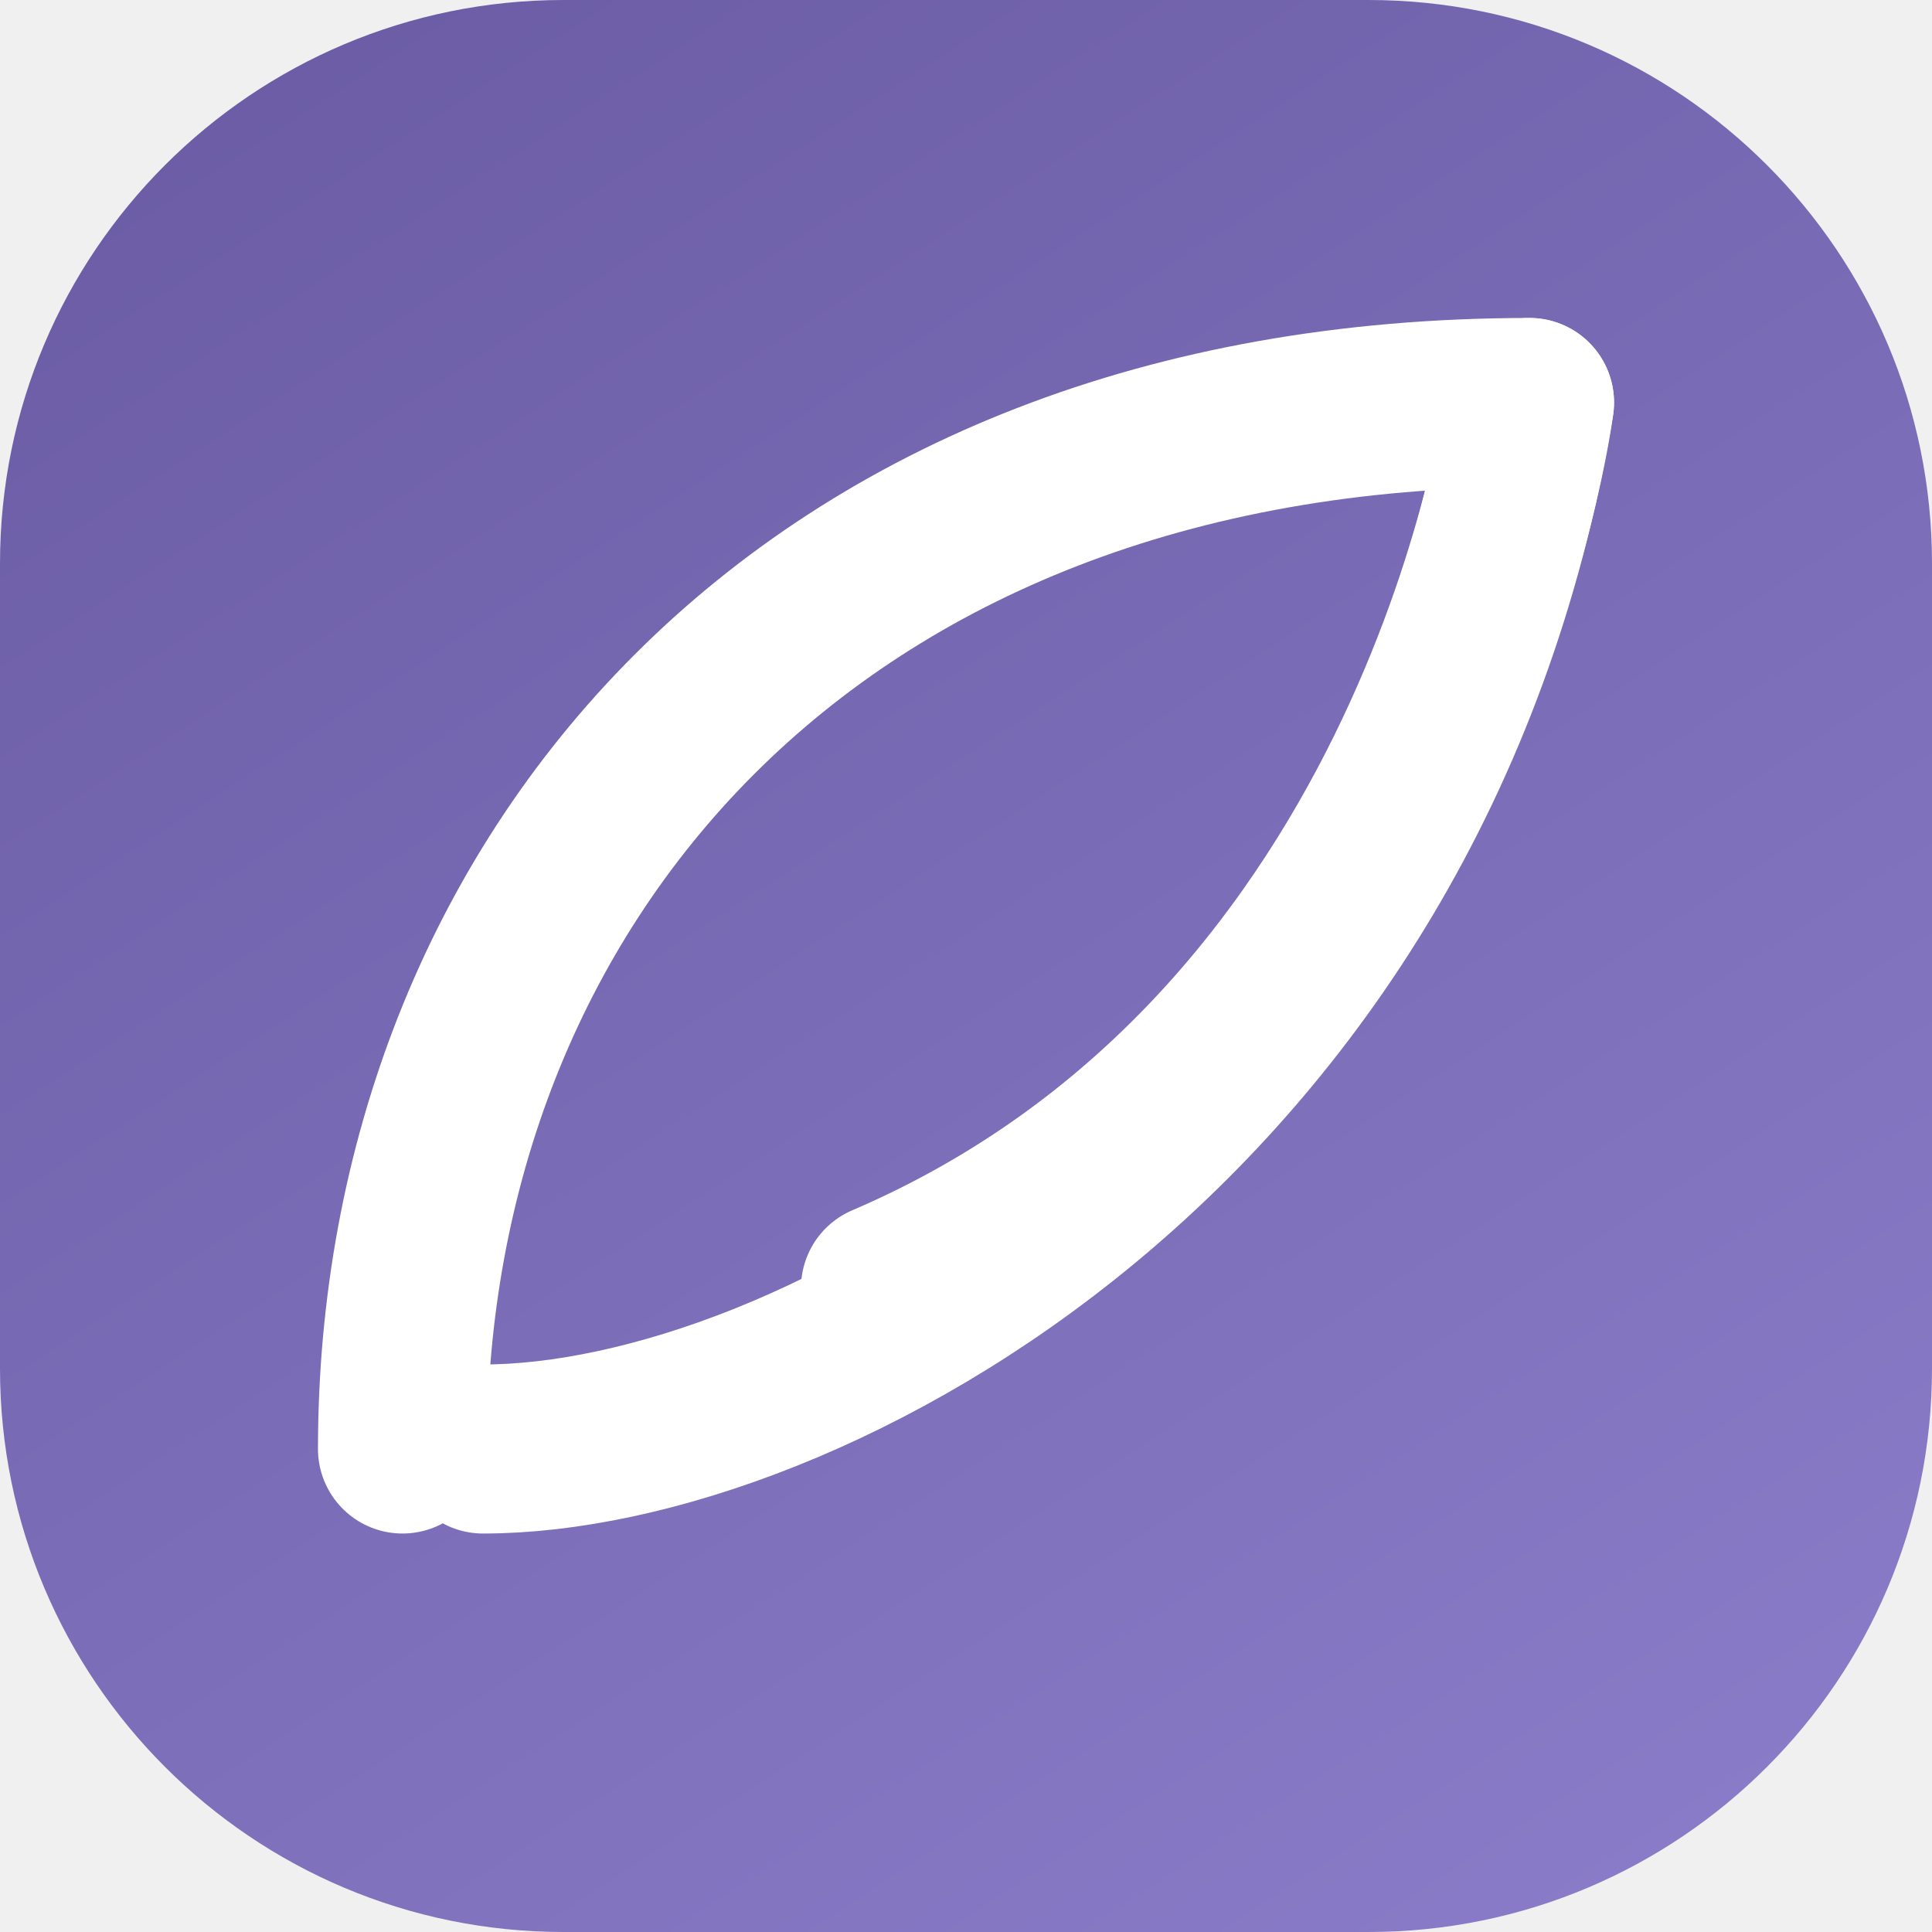
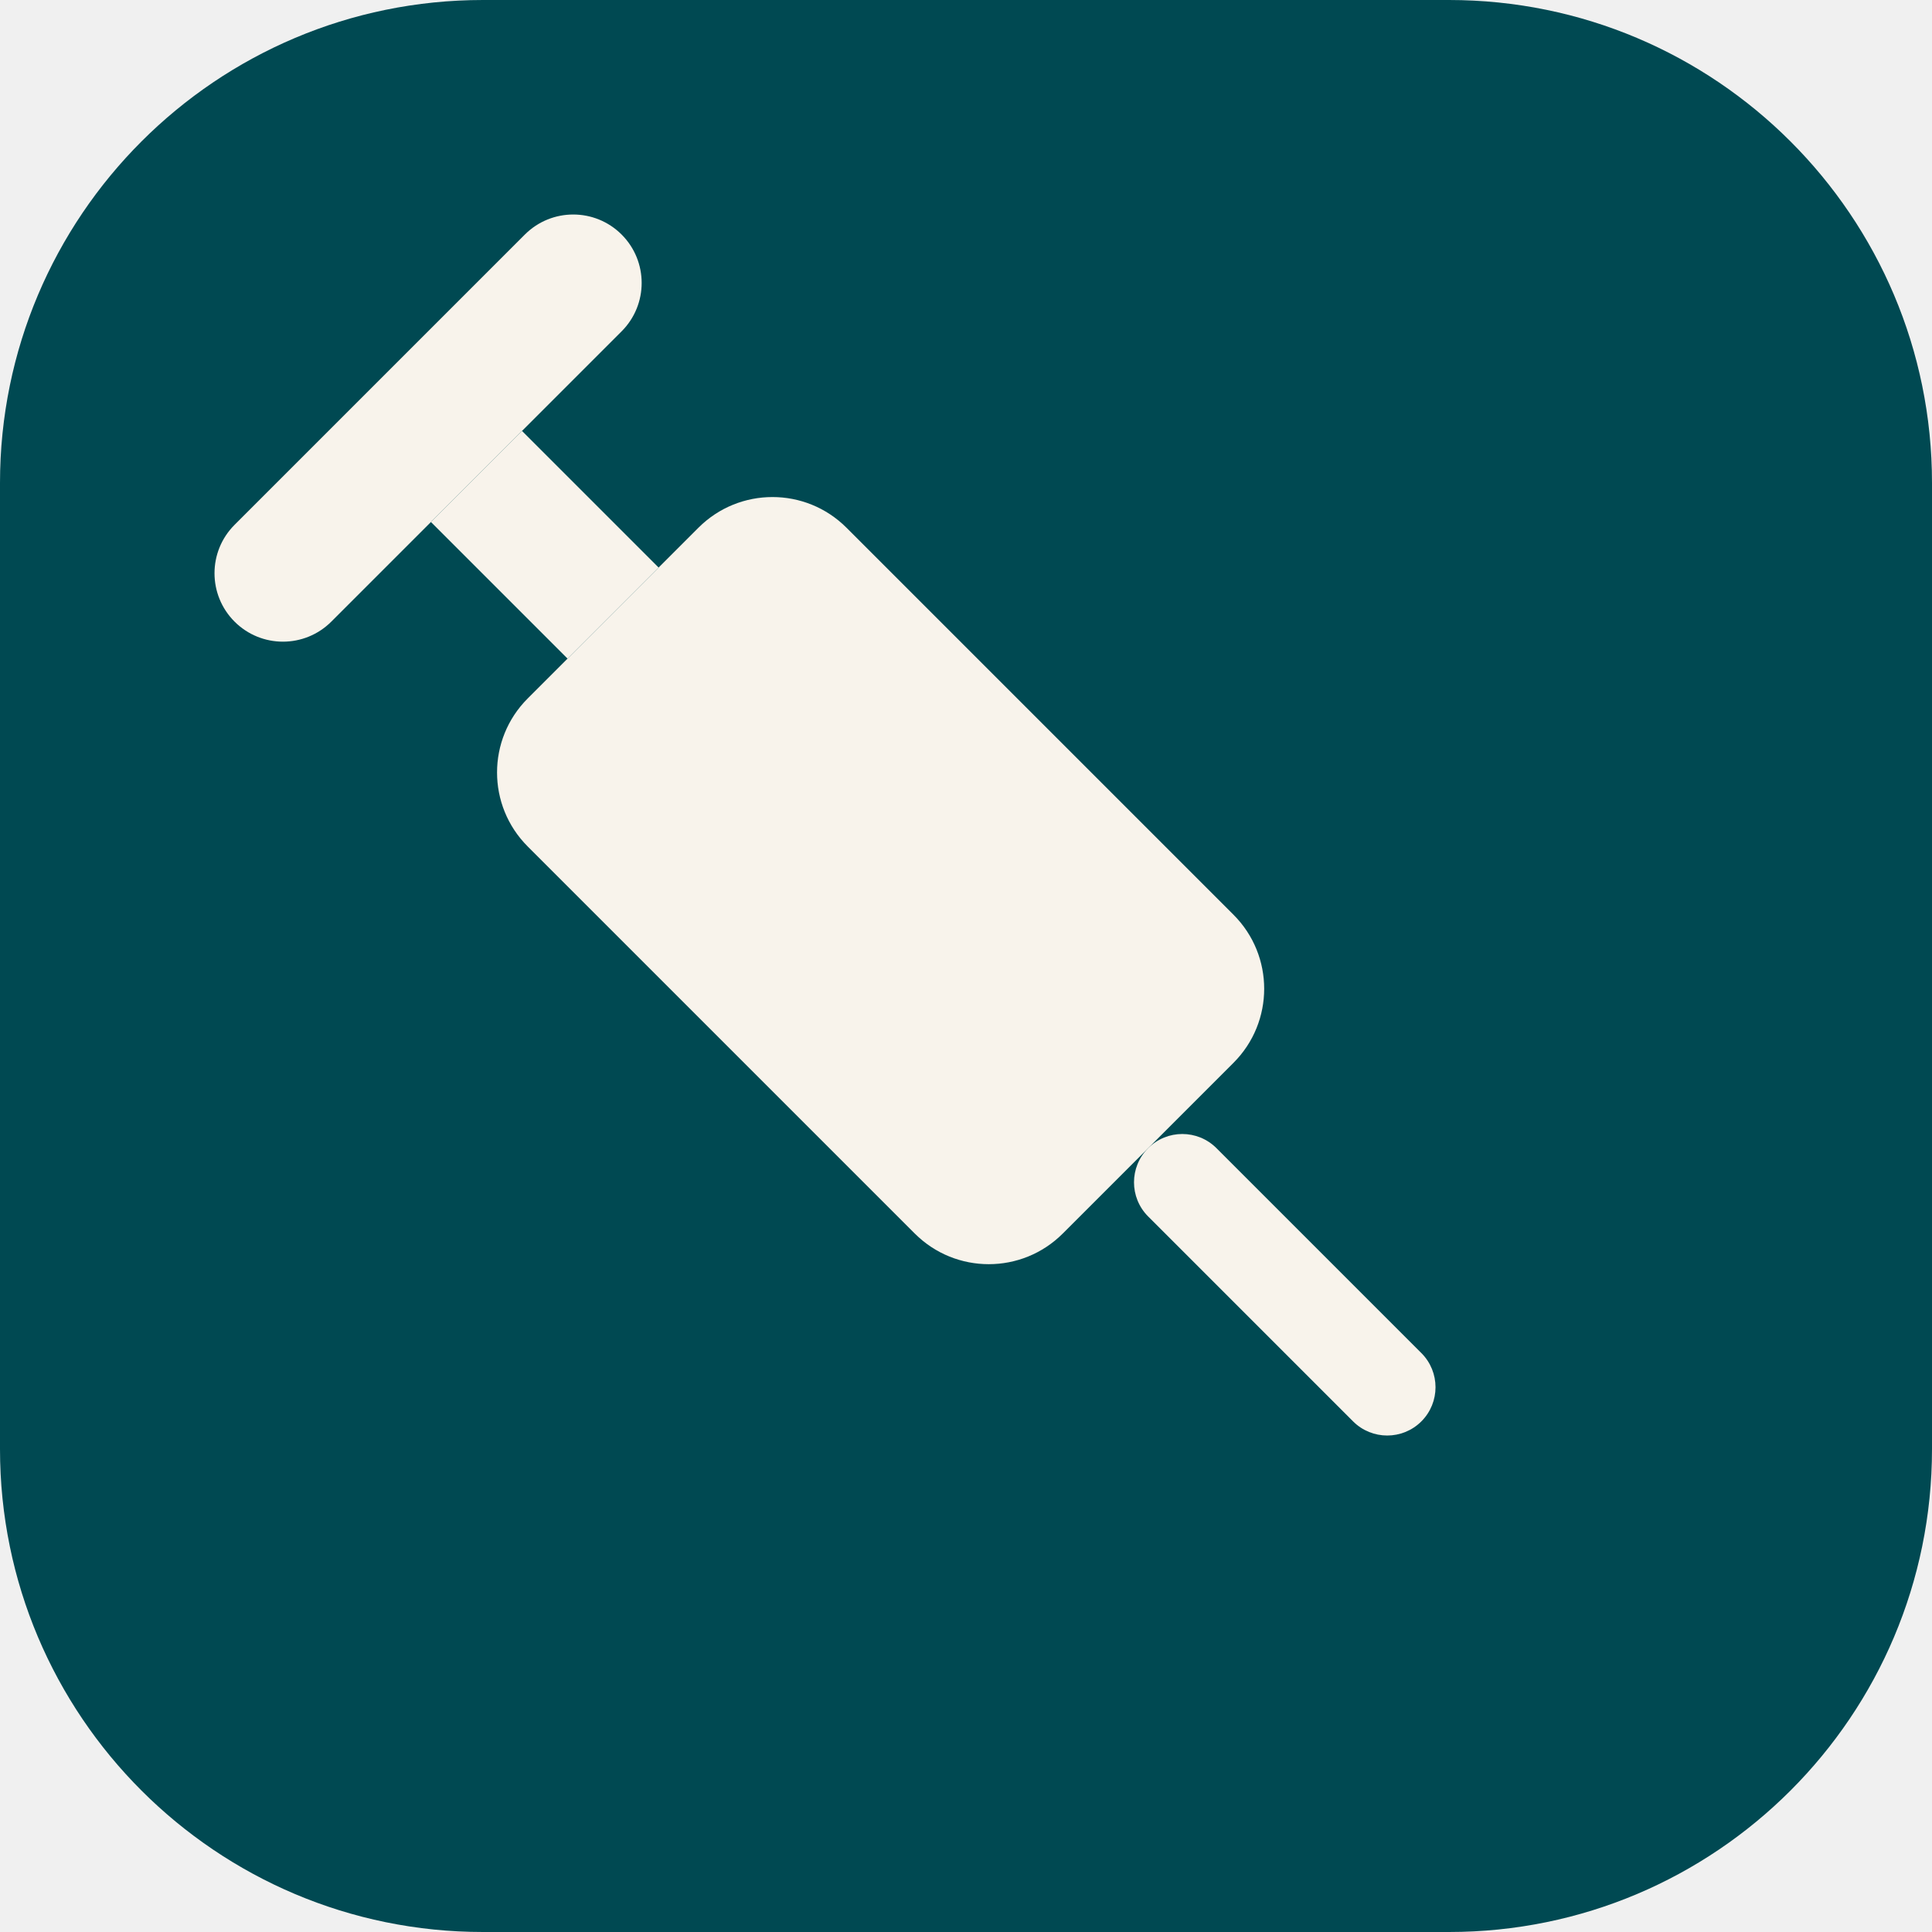
- <svg xmlns="http://www.w3.org/2000/svg" viewBox="0 0 24 24">
-   <defs>
-     <linearGradient id="g" x1="15%" y1="0%" x2="80%" y2="100%">
-       <stop offset="0%" stop-color="#6B5CA5" />
-       <stop offset="100%" stop-color="#8A7BC8" />
-     </linearGradient>
-   </defs>
-   <rect width="24" height="24" rx="7" fill="url(#g)" />
-   <path d="M19 5c-1.5 9-9 13-13 13" fill="none" stroke="#fff" stroke-width="2.1" stroke-linecap="round" stroke-linejoin="round" />
-   <path d="M5 18c0-7 5-13 14-13 0 0-1 8-8 11" fill="none" stroke="#fff" stroke-width="2.1" stroke-linecap="round" stroke-linejoin="round" />
+ <svg xmlns="http://www.w3.org/2000/svg" viewBox="0 0 24 24" role="img" aria-label="IPMG MA Workstation">
+   <rect width="24" height="24" rx="6" fill="#004952" />
+   <g transform="rotate(-45 12 12)" fill="#f8f3eb">
+     <rect x="8.6" y="1.7" width="6.8" height="1.7" rx="0.85" />
+     <rect x="11.2" y="3.4" width="1.6" height="2.4" />
+     <rect x="9.2" y="5.8" width="5.6" height="9.4" rx="1.3" />
+     <rect x="11.4" y="15.2" width="1.2" height="4.8" rx="0.6" />
+   </g>
</svg>
